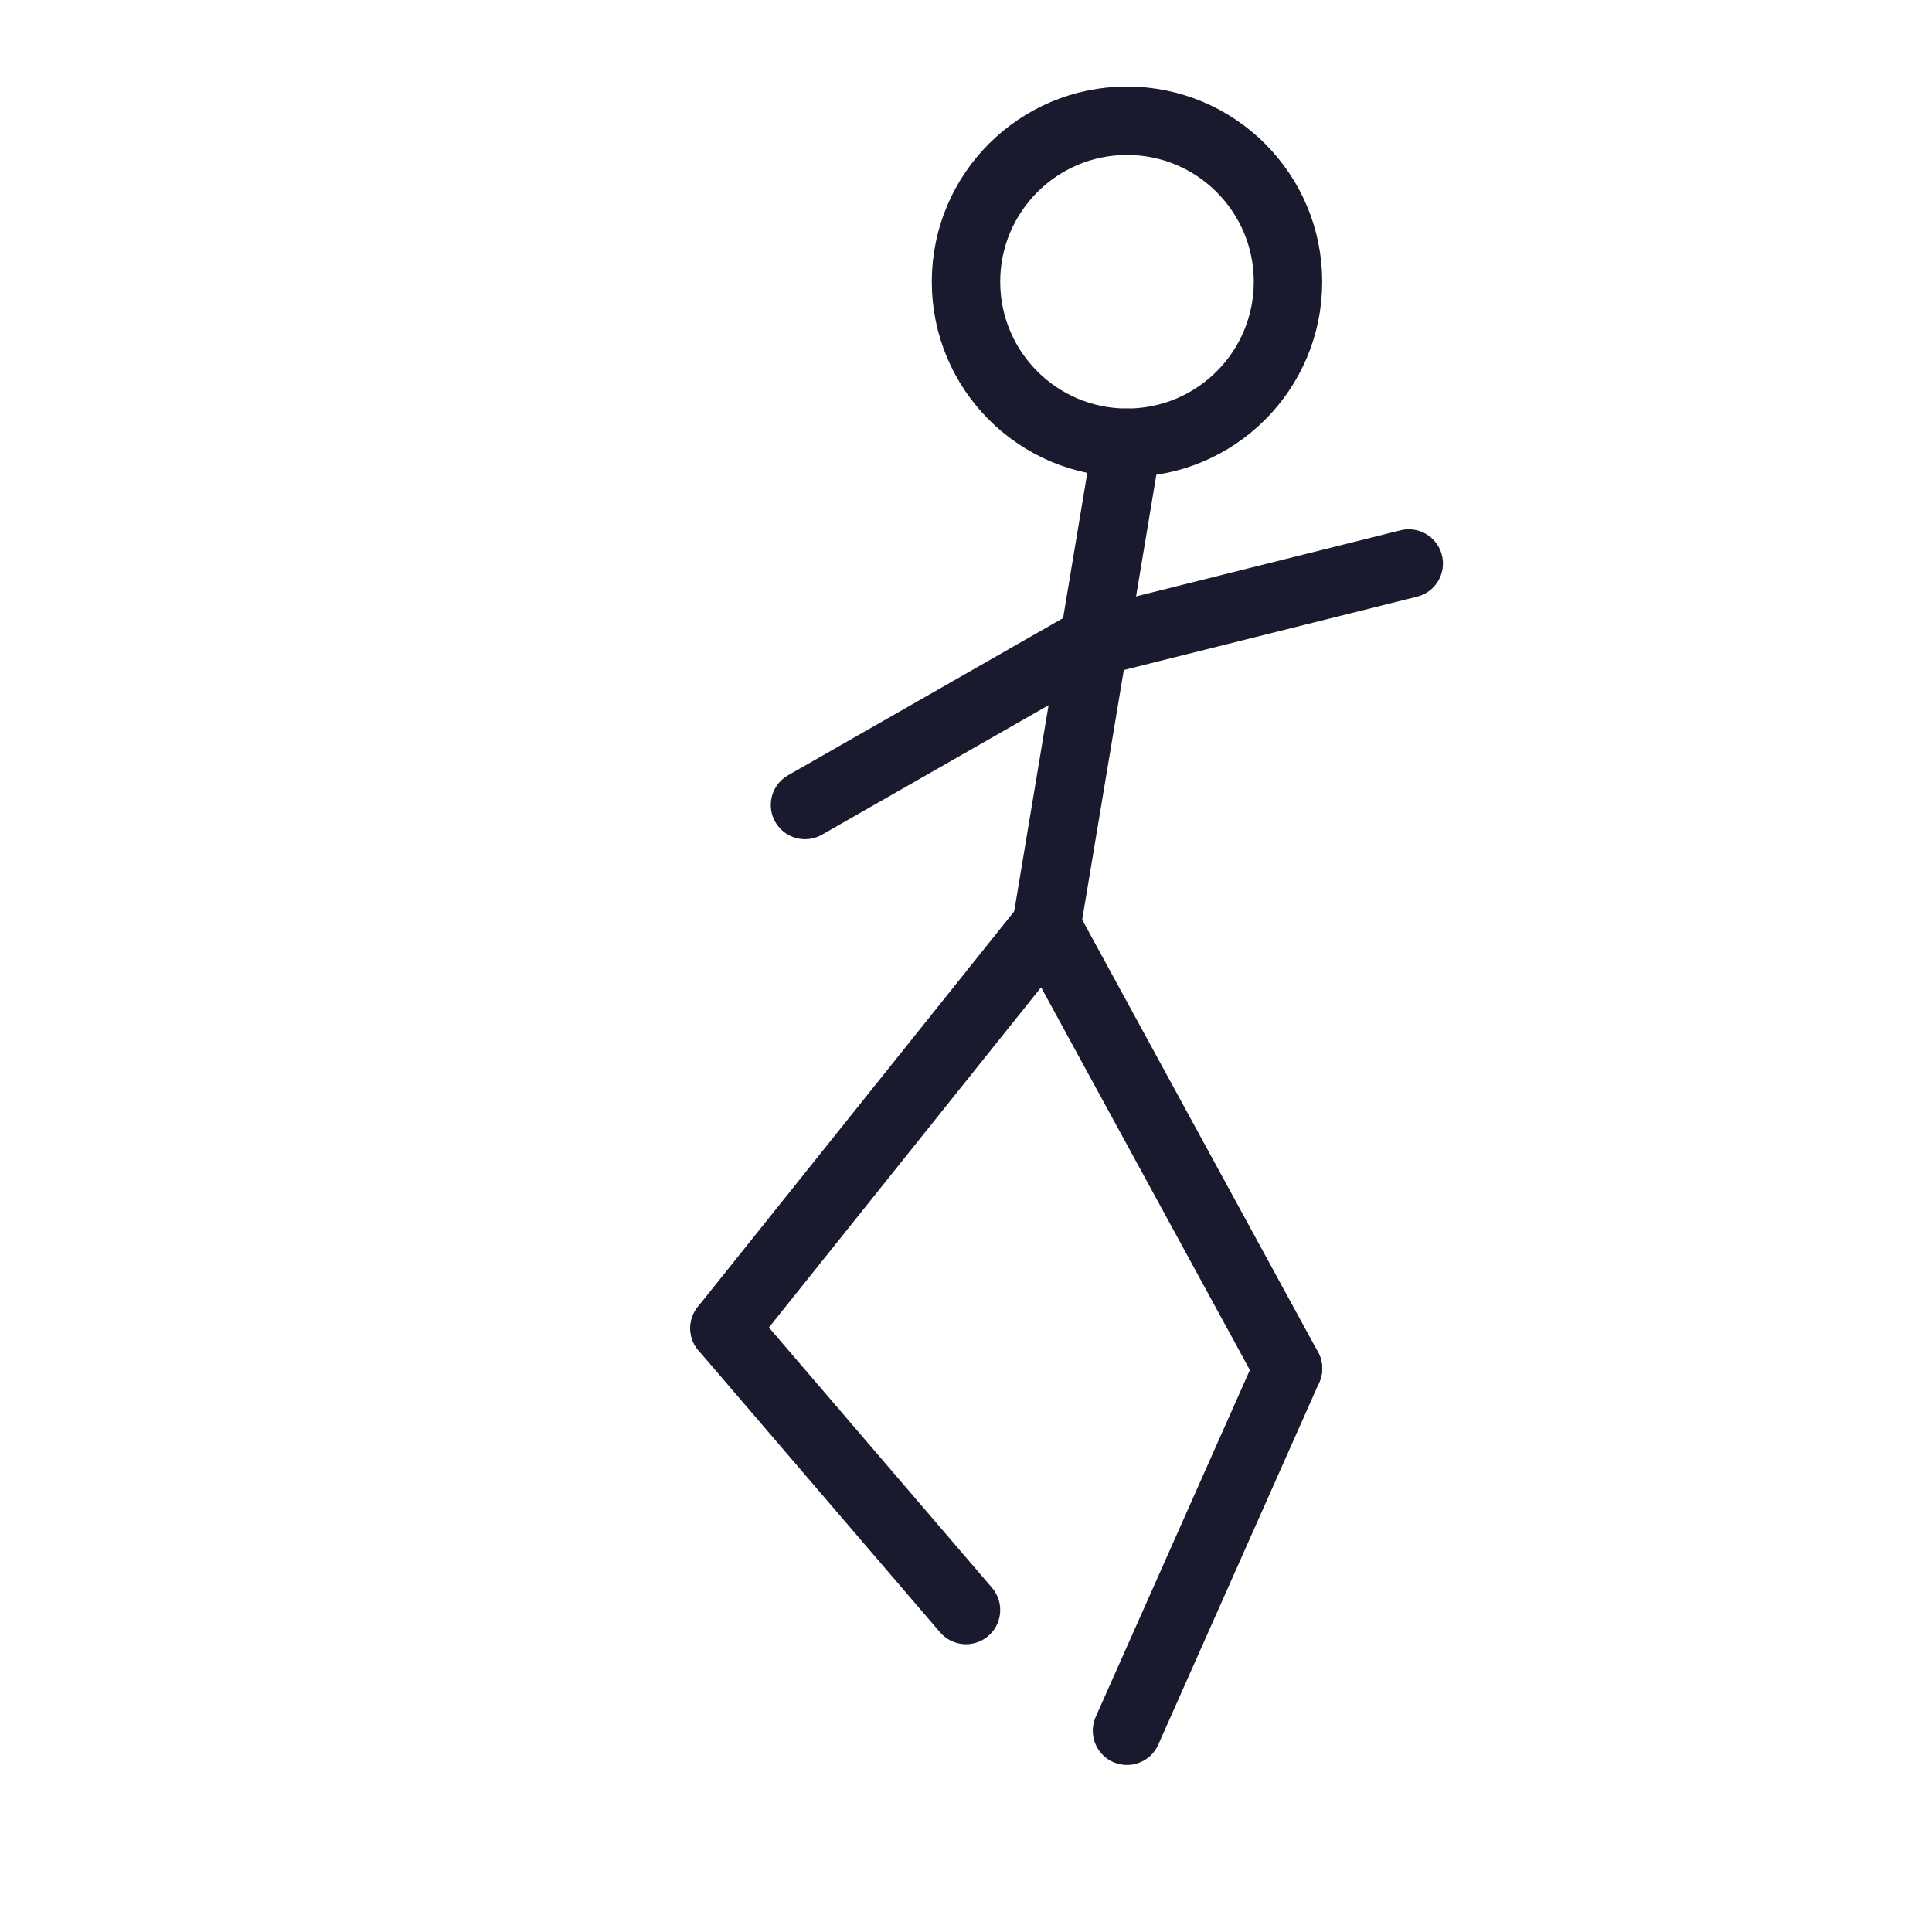
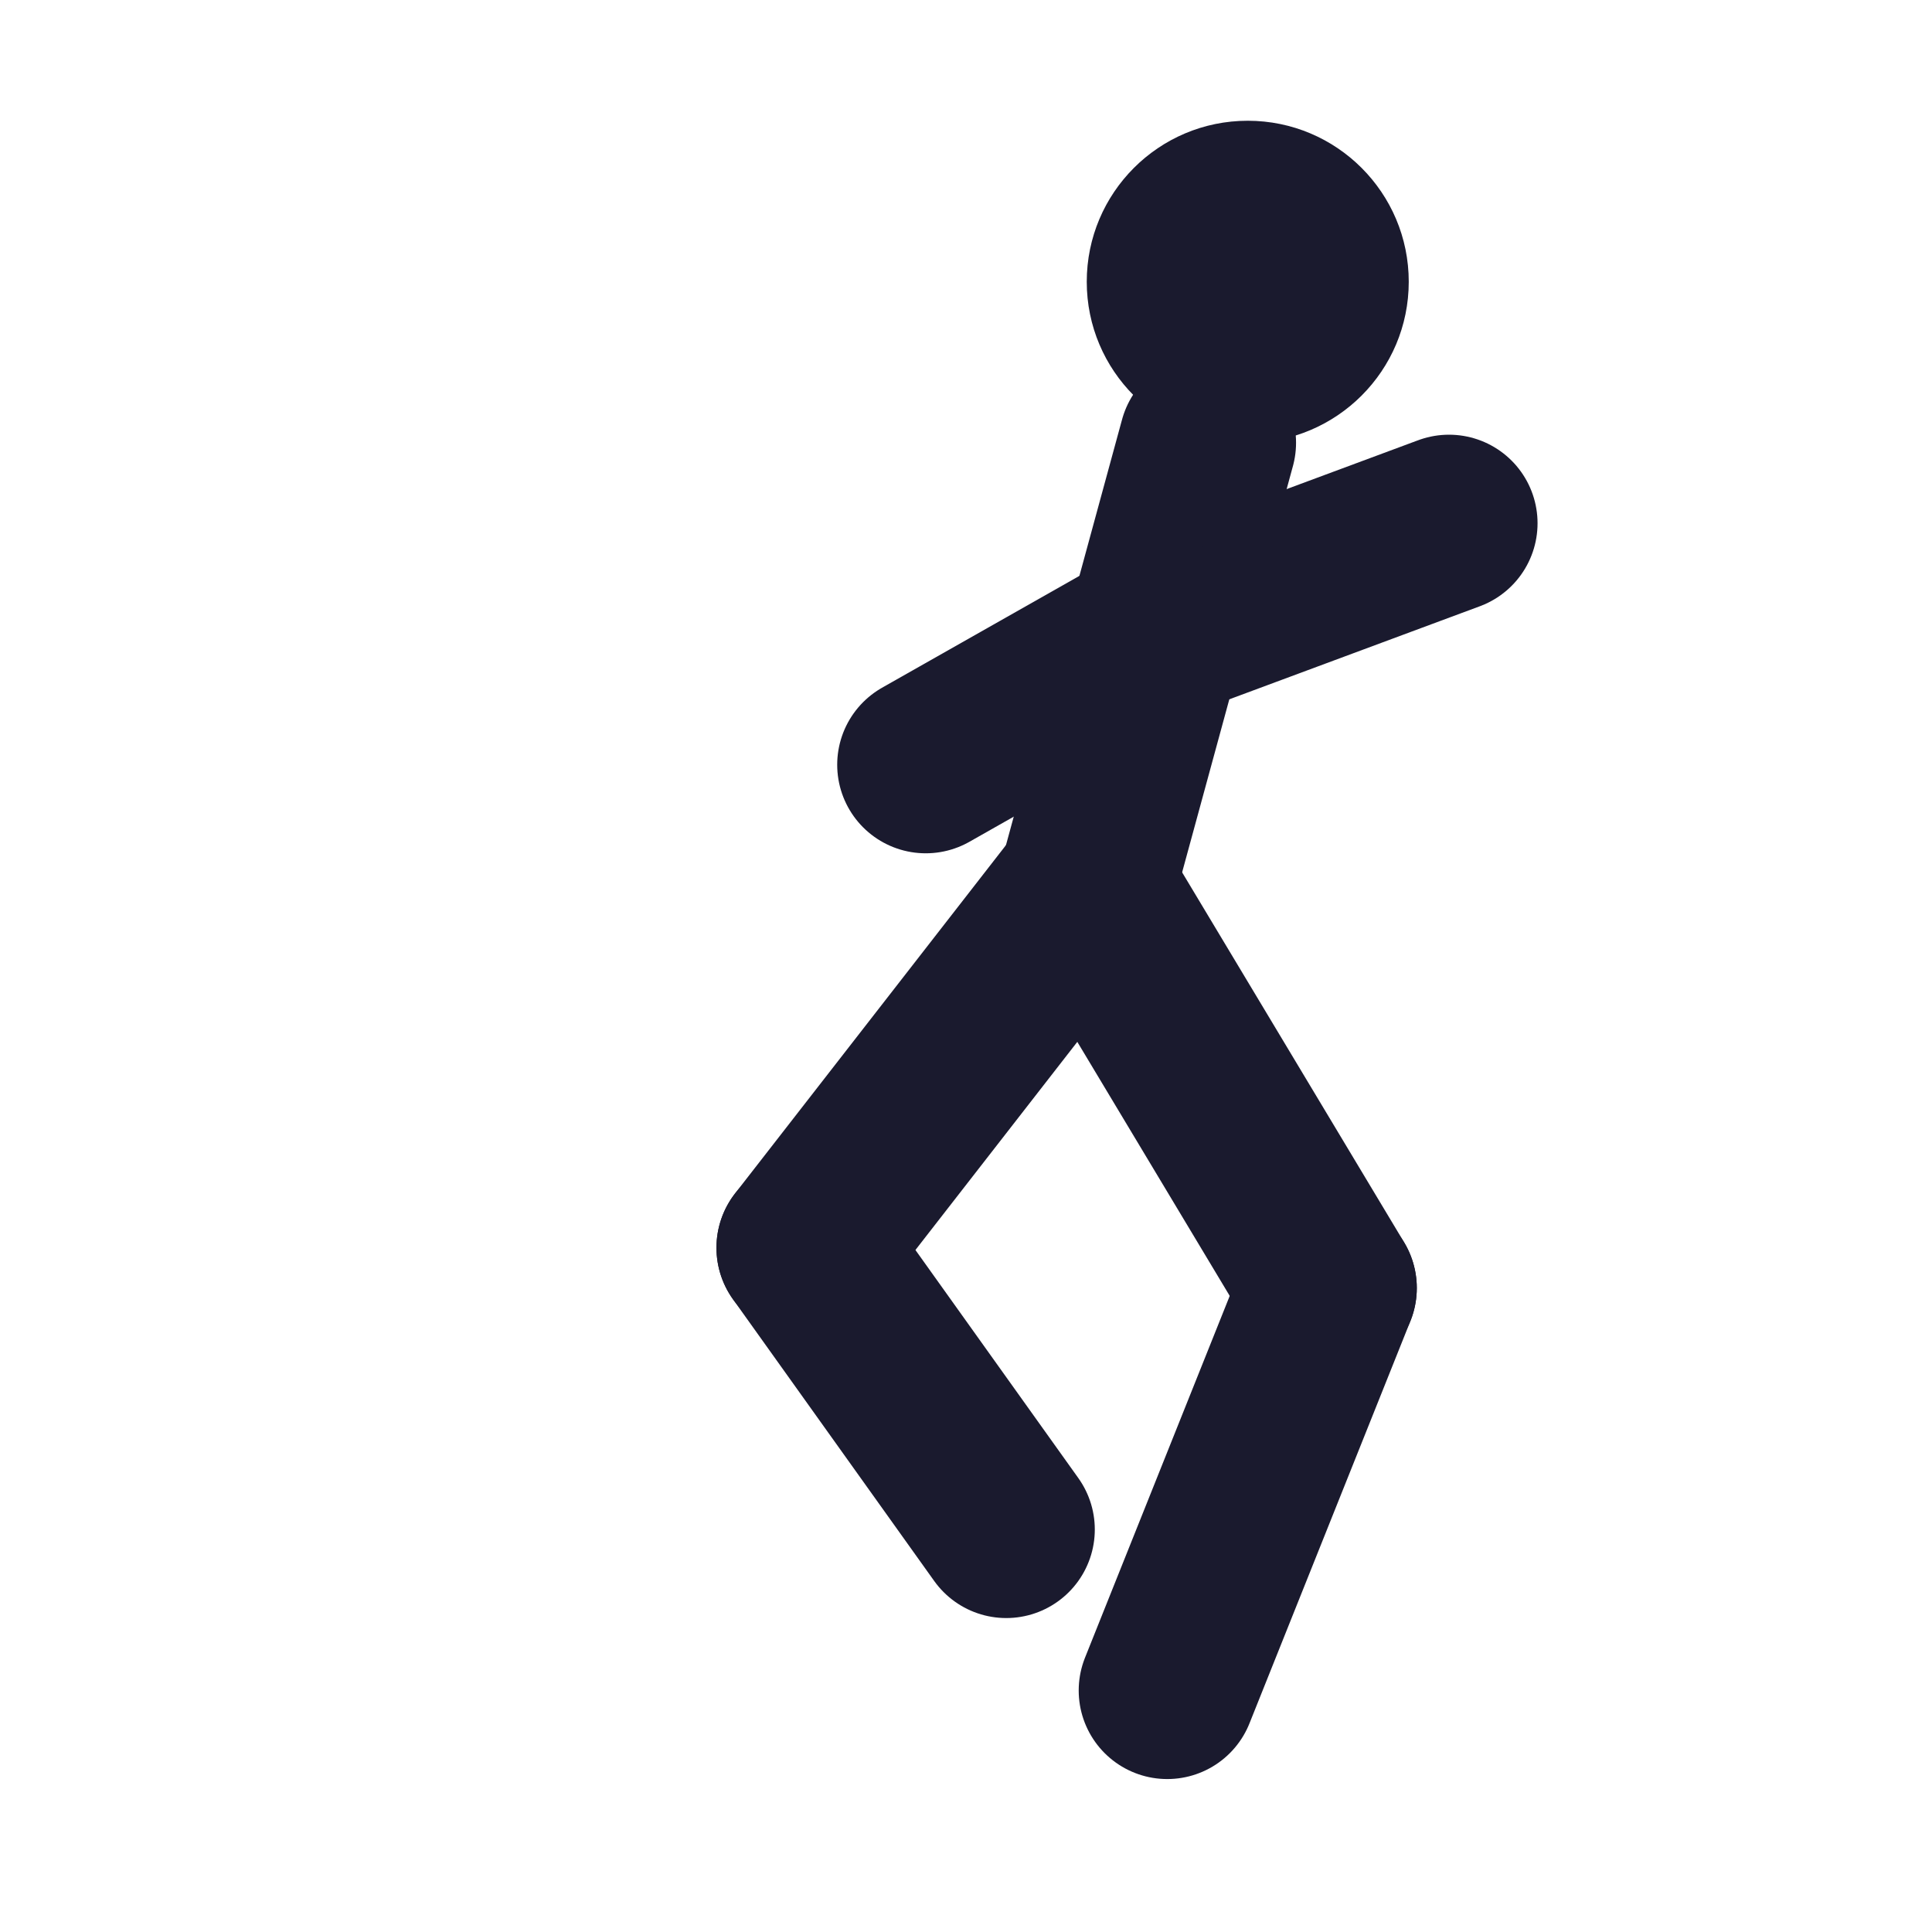
- <svg xmlns="http://www.w3.org/2000/svg" viewBox="0 0 24 24" width="100%" height="100%" fill="none" stroke="#1a1a2e" stroke-width="0.85" stroke-linecap="round" stroke-linejoin="round">
-   <circle cx="14" cy="3.5" r="2" />
-   <line x1="14" y1="5.5" x2="13" y2="11.5" />
-   <line x1="13.5" y1="8" x2="17.5" y2="7" />
-   <line x1="13.5" y1="8" x2="10" y2="10" />
-   <line x1="13" y1="11.5" x2="16" y2="17" />
-   <line x1="16" y1="17" x2="14" y2="21.5" />
-   <line x1="13" y1="11.5" x2="9" y2="16.5" />
-   <line x1="9" y1="16.5" x2="12" y2="20" />
+ <svg xmlns="http://www.w3.org/2000/svg" viewBox="0 0 24 24" width="100%" height="100%" fill="none" stroke="#1a1a2e" stroke-width="2.2" stroke-linecap="round" stroke-linejoin="round">
+   <circle cx="15.5" cy="3.5" r="2" fill="#1a1a2e" stroke="none" />
+   <line x1="15" y1="5.5" x2="13.5" y2="11" />
+   <line x1="14.5" y1="7.8" x2="18" y2="6.5" />
+   <line x1="14.5" y1="7.8" x2="11.5" y2="9.5" />
+   <line x1="13.5" y1="11" x2="16.5" y2="16" />
+   <line x1="16.5" y1="16" x2="14.5" y2="21" />
+   <line x1="13.5" y1="11" x2="10" y2="15.5" />
+   <line x1="10" y1="15.5" x2="12.5" y2="19" />
</svg>
